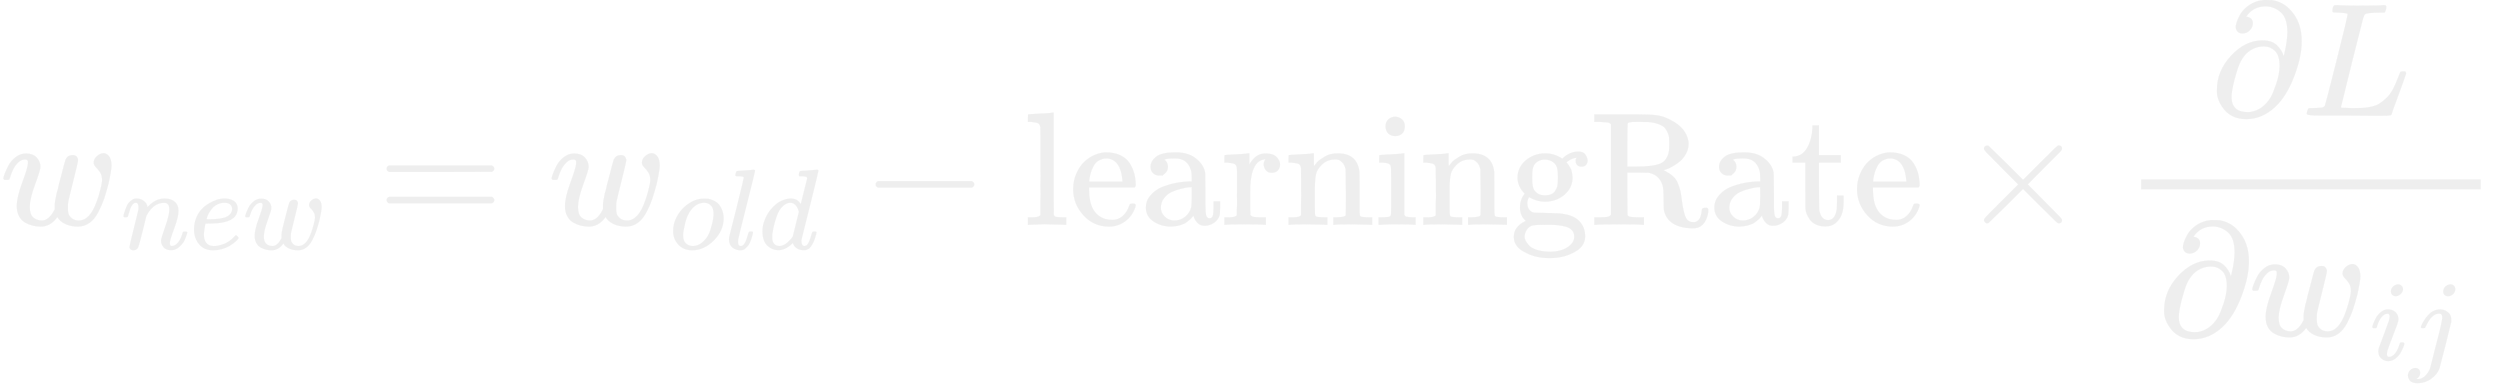
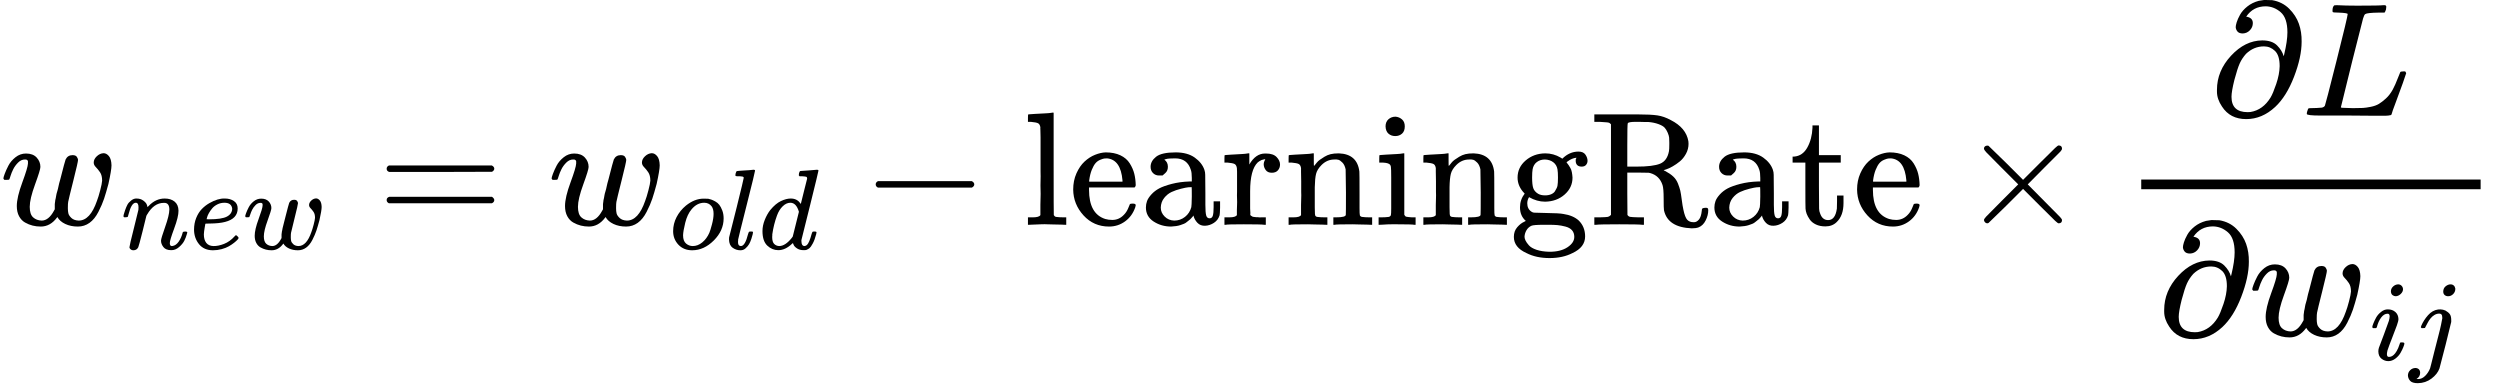
<svg xmlns="http://www.w3.org/2000/svg" xmlns:xlink="http://www.w3.org/1999/xlink" width="280.024" height="42.92" viewBox="0 -1391 15471.1 2371.2">
  <defs>
    <path id="A" d="M580 385q0 21 19 39 19 18 42 19 18 0 33-18 15-18 16-57 0-29-19-115-15-56-27-92-12-36-35-81-23-45-55-68-32-23-72-23-44 0-78 16-34 16-49 43-1-1-3-4-41-55-100-55-26 0-50 6-24 6-47 19-23 13-37 39-14 26-14 63 0 54 34 146 34 92 35 117 0 1 0 2 0 9 0 12 0 3-4 7-4 4-11 4h-4q-23 0-42-19-19-19-30-41-11-22-17-42-6-20-8-22-2-2-16-2H27q-6 6-6 9 0 6 8 28 8 22 23 51 15 29 44 52 29 23 65 23 43 0 66-25 23-25 23-58 0-18-33-108-33-90-33-139 0-46 21-65 21-19 53-20 43 0 76 61l5 9v23q0 3 0 9 0 6 1 8 1 2 1 7 0 5 1 9 1 4 3 13 2 9 3 17 1 8 6 24 5 16 8 32 3 16 11 43 29 114 33 123 13 27 43 27 19 0 26-10 7-10 8-19 0-13-29-128-29-115-32-132-2-11-2-35v-7q0-15 3-29 3-14 19-29 16-15 45-16 71 0 113 122 9 23 20 65 11 42 12 60 0 33-13 52-13 19-26 32-13 13-13 28z" />
    <path id="B" d="M21 287q1 6 3 16 2 10 12 38 10 28 20 47 10 19 33 37 23 18 46 17 36 0 60-18 24-18 30-34 6-16 6-21 0-2 1-2l11 11q61 64 139 64 54 0 87-27 33-27 34-79 1-52-38-157-39-105-38-127 0-26 17-26 6 0 9 1 29 5 52 38 23 33 35 80 2 8 20 8 20 0 20-8 0-1-4-15-8-29-22-57-14-28-46-56-32-28-69-27-47 0-68 27-21 27-21 56 0 19 36 120 36 101 37 152 0 59-44 59h-5q-86 0-145-101l-7-12-33-134Q156 26 151 16q-13-27-43-27-13 0-21 6-8 6-11 12-3 6-2 10 0 13 38 163 38 150 40 163 1 5 1 23 0 39-24 39-38 0-63-100-6-20-6-21-2-6-19-6H27q-6 6-6 9z" />
    <path id="C" d="M39 168Q39 225 58 272T107 350T174 402T244 433T307 442H310Q355 442 388 420T421 355Q421 265 310 237Q261 224 176 223Q139 223 138 221Q138 219 132 186T125 128Q125 81 146 54T209 26T302 45T394 111Q403 121 406 121Q410 121 419 112T429 98T420 82T390 55T344 24T281 -1T205 -11Q126 -11 83 42T39 168ZM373 353Q367 405 305 405Q272 405 244 391T199 357T170 316T154 280T149 261Q149 260 169 260Q282 260 327 284T373 353Z" />
    <path id="D" d="M56 347q0 13 14 20h637q15-8 15-20 0-11-14-19l-318-1H72q-16 5-16 20zm0-194q0 15 16 20h636q14-10 14-20 0-13-15-20H70q-14 7-14 20z" />
    <path id="E" d="M201 -11Q126 -11 80 38T34 156Q34 221 64 279T146 380Q222 441 301 441Q333 441 341 440Q354 437 367 433T402 417T438 387T464 338T476 268Q476 161 390 75T201 -11ZM121 120Q121 70 147 48T206 26Q250 26 289 58T351 142Q360 163 374 216T388 308Q388 352 370 375Q346 405 306 405Q243 405 195 347Q158 303 140 230T121 120Z" />
    <path id="F" d="M117 59q0-33 25-33 37 0 63 105 6 20 10 21 2 1 10 1h4q9 0 12 0 3 0 5-2 2-2 2-7-1-6-3-16-2-10-11-38-9-28-20-47-11-19-31-37-20-18-46-17-36 0-67 22-31 22-32 74 0 12 1 17l65 258q63 255 63 263 0 3-1 5-1 2-4 4-3 2-5 2-2 0-8 1-6 1-8 1-2 0-9 1-7 1-10 0-10 0-13 0-3 0-8 1-5 1-6 3-1 2-1 6 0 2 2 14 5 19 11 21 6 2 72 6 15 1 34 2 19 1 30 3 11 2 11 1 12 0 12-8 0-11-73-300-73-289-75-303 0-2 0-8 0-6-1-10v-6z" />
    <path id="G" d="M366 683q1 0 72 5 71 5 73 6 12 0 12-8 0-7-73-302-73-295-75-301-2-6-1-15 0-42 28-42 9 1 20 9 21 20 41 96 6 20 10 21 2 1 10 1h4 4q15 0 15-8 0-5-3-16-13-50-30-81-17-31-28-40-11-9-28-16-8-2-24-2-34 0-57 15-23 15-30 31l-6 15q-1 1-4-1-2-2-4-4-59-56-120-56-55 0-97 40-42 40-42 127 0 48 20 98 20 50 48 86 47 57 94 79 47 22 85 22 56 0 84-42 5-6 5-4 1 4 27 109 26 105 28 111 0 13-7 16-7 3-39 5h-21q-6 6-6 8 0 2 2 19 5 19 13 19zm-14-357q-23 79-75 79-35 0-67-31-32-31-50-81-29-79-41-164 0-3 0-11 0-8-1-12 0-45 18-62 18-17 43-18 54 0 111 72l8 11 54 217z" />
    <path id="H" d="M84 237T84 250T98 270H679Q694 262 694 250T679 230H98Q84 237 84 250Z" />
    <path id="I" d="M42 46h14q39 0 47 14v8q0 9 0 23 0 14 0 33 0 19 1 43 1 24 0 50-1 26 0 55 1 29 0 57 0 37 0 78 0 41 0 75 0 34 0 60 0 26-1 44-1 18 0 17-3 19-14 25-11 6-45 9H26v23q0 23 2 23l10 1q10 1 29 2 19 1 37 2 17 1 37 2 20 1 30 3 10 2 11 1h3V379q0-317 1-319 4-8 12-11 21-3 49-3h16V0h-8l-23 1q-23 1-49 1-26 0-38 1-12 1-38 0-26-1-50-2L34 0h-8v46h16z" />
    <path id="J" d="M28 218q0 55 20 100 20 45 50 73 30 28 65 42 35 14 66 15 53 0 91-18 38-18 58-50 20-32 28-64 8-32 9-71 0-7-7-14H126v-15q0-148 100-180 20-6 44-6 42 0 72 32 17 17 27 42l10 24q3 3 16 3h3q17 0 17-10 0-4-3-13-19-55-63-87-44-32-99-32-95 0-158 69-63 69-64 160zm305 57q-11 128-95 136h-2q-8 0-16-1-8-1-25-8-17-7-29-21-12-14-23-41-11-27-16-66v-7h206v8z" />
    <path id="K" d="M137 305T115 305T78 320T63 359Q63 394 97 421T218 448Q291 448 336 416T396 340Q401 326 401 309T402 194V124Q402 76 407 58T428 40Q443 40 448 56T453 109V145H493V106Q492 66 490 59Q481 29 455 12T400 -6T353 12T329 54V58L327 55Q325 52 322 49T314 40T302 29T287 17T269 6T247 -2T221 -8T190 -11Q130 -11 82 20T34 107Q34 128 41 147T68 188T116 225T194 253T304 268H318V290Q318 324 312 340Q290 411 215 411Q197 411 181 410T156 406T148 403Q170 388 170 359Q170 334 154 320ZM126 106Q126 75 150 51T209 26Q247 26 276 49T315 109Q317 116 318 175Q318 233 317 233Q309 233 296 232T251 223T193 203T147 166T126 106Z" />
    <path id="L" d="M36 46h14q39 0 47 14v8q0 9 0 23 0 14 1 31 1 17 0 39-1 22 0 42 0 31 0 66 0 35 0 59l-1 23q-3 19-14 25-11 6-45 9H20v23q0 23 2 23l10 1q10 1 28 2 18 1 36 2 16 1 35 2 19 1 29 3 10 2 11 1h3v-69q39 68 97 68h6q45 0 66-22 21-22 21-46 0-21-13-36-13-15-38-15-25 0-37 16-12 16-13 34 0 9 2 16 2 7 5 12 3 5 3 5-2 2-23-4-16-8-24-15-47-45-47-179v-53q0-13 0-27 0-14 0-26 0-12 1-20 1-8 0-15v-5q1-2 3-4 2-2 5-3 3-1 5-3 2-2 7-2 5 0 7-1 2-1 9-1 7 0 9 0 2 0 10-1 8-1 10 0h31V0h-9q-18 3-127 3Q37 3 28 0h-8v46h16z" />
    <path id="M" d="M41 46h14q39 0 47 14v8q0 9 0 23 0 14 0 31 0 17 1 39 1 22 0 42 0 31 0 66 0 35-1 59v23q-3 19-14 25-11 6-45 9H25v23q0 23 2 23l10 1q10 1 28 2 18 1 37 2 17 1 36 2 19 1 29 3 10 2 11 1h3v-40q0-38 1-38 1 0 5 5 4 5 12 15 8 10 19 18 11 8 29 19 18 11 38 16 20 5 51 5 114-4 127-113 1-7 1-139v-86q0-38 2-45 2-7 11-10 21-3 49-3h16V0h-8l-24 1q-23 1-50 1-27 0-38 1-103 0-112-3h-8v46h16q61 0 61 16 1 2 1 138-1 135-2 143-6 28-20 42-14 14-24 17-10 3-26 2-45 0-79-34-27-27-34-55-7-28-8-83v-64-60q0-30 1-40 1-10 3-13 2-3 9-6 21-3 49-3h16V0h-8l-23 1q-24 1-51 1-27 0-38 1Q42 3 33 0h-8v46h16z" />
    <path id="N" d="M69 609q0 28 18 44 18 16 44 16 23-2 40-17 17-15 17-43 0-30-17-45-17-15-42-15-25 0-42 15-17 15-18 45zM247 0q-15 3-104 3-11 0-37 0-26 0-50-2L34 0h-8v46h16q28 0 49 3 9 4 11 11 2 7 2 42v103 88q0 52-2 66-2 14-14 19-14 7-47 7H30v23q0 23 2 23l10 1q10 1 28 2 18 1 36 2 17 1 36 2 19 1 29 3 10 2 11 1h3V62q5-10 12-12 7-2 35-4h23V0h-8z" />
    <path id="O" d="M329 409q44 44 100 44 30 0 43-19 13-19 13-38 0-14-9-25-9-11-27-11-33 0-37 30-2 14 3 21 0 1 1 3v1q-28-3-53-22-8-5-8-7 0-1 4-5 4-4 9-12 5-8 11-18 6-10 9-26 3-16 4-33 0-62-49-105-49-43-121-44-50 0-99 28-11-18-11-38 0-35 26-52 9-6 17-6 8 0 72-2 84-1 108-6 61-9 96-41 39-39 39-98 0-67-78-103-60-31-142-31-83 0-143 31-78 35-78 100 0 36 21 60Q71 9 92 18l11 6q-36 31-36 84 0 47 29 85-44 44-44 99 0 63 50 106 50 43 121 44 51 0 95-26l11-7zm-30-66q-5 28-26 44-21 16-52 17-29 0-50-16-21-16-26-45-3-17-3-51 0-44 7-65 7-21 30-35 17-10 43-10 22 0 38 7 16 7 23 18 7 11 11 20 4 9 5 15 3 16 3 50 0 34-3 51zM403-75q0 25-14 41-14 16-41 23-27 7-49 9-22 2-54 2h-27q-67 0-80-6-20-9-31-28-11-19-12-40 0-10 6-23 6-13 21-30 15-17 48-28 33-11 80-12 69 0 111 28 42 28 42 64z" />
    <path id="P" d="M130 622q-7 7-11 9-4 2-16 3-12 1-43 3H27v46h175 34 64q76 0 117-6 41-6 83-29 95-48 109-131 1-5 1-16 0-33-16-62-16-29-38-47-22-18-45-31-23-13-39-18l-16-5q3-3 11-6 30-16 49-34 19-18 29-44 10-26 14-43 4-17 9-56 5-39 10-61 10-48 24-63 14-15 38-15h5q15 0 29 16 14 16 18 55 0 11 4 14 4 3 16 4 12 1 16-2 4-3 4-13 0-31-16-63-16-32-44-43-16-6-42-6-149 6-172 112-2 11-2 73 0 62-7 83-19 58-76 74l-10 2-66 1h-66V192l1-131q6-10 17-12 11-2 52-3h33V0h-11q-21 3-142 3Q59 3 38 0H27v46h33q42 1 51 3 9 2 19 12v561zm361-123v10q0 18-1 30-1 12-9 31-8 19-19 31-11 12-38 22-27 10-62 13-2 0-22 0-20 0-36 1h-21q-45 0-49-9-3-4-3-136V360h58q101 0 145 18 44 18 55 78 2 11 2 43z" />
    <path id="Q" d="M27 422q53 4 82 56 29 52 32 122v15h40V431h135v-46H181V241q1-125 1-141 0-16 7-32 14-39 49-39 44 0 54 71 1 8 1 46v35h40v-35-12q0-77-42-117-27-27-70-27-34 0-59 12-25 12-38 31-13 19-19 35-6 16-7 32-1 7-1 148v137H18v37h9z" />
    <path id="R" d="M630 29q0-20-21-20-5 0-22 16-17 16-94 93L389 222 284 117Q178 13 175 11q-4-2-7-2-8 0-14 6-6 6-7 14 0 7 14 22 14 15 94 95l104 104-104 104q-81 81-94 95-13 14-14 22 0 9 6 14 6 5 15 5 5 0 7-1 3-2 109-106l105-105 104 104q77 77 94 93 17 16 22 16 21 0 21-20 0-7-10-18-10-11-98-98L418 250l104-105q84-84 96-97 12-13 12-19z" />
    <path id="S" d="M202 508q-23 0-33 12-10 12-11 27 0 10 6 30 6 20 21 47 15 27 45 51 30 24 71 35l32 5h12q33 0 39-1 63-11 105-53 42-42 60-93 18-51 17-111 0-95-47-217-47-122-117-187-81-75-179-75-100 0-150 78-31 46-31 92v11q0 117 87 211 87 94 193 95 61 0 92-31 31-31 41-67l3 11q20 83 20 137 0 88-41 124-41 36-93 37-78 0-121-64 41-6 41-40 0-25-18-44-18-19-44-20zm228-202q0 66-29 94-29 28-68 28-63 0-111-46-25-28-39-59-14-31-33-102-18-72-18-105 0-95 100-95 12 0 18 1 77 13 124 90 15 25 35 84 20 59 21 110z" />
    <path id="T" d="M228 637q-34 0-36 4-1 2-1 8 0 24 11 33 2 1 15 1 54-3 127-3 141 0 162 3h12q6-6 6-9 0-3-2-18-5-15-9-19h-38q-69-1-81-9-7-4-14-28-7-24-67-264-16-65-34-138-18-73-27-110l-9-36q0-4 9-4 9 0 59-2h17q32 0 51 1 19 1 49 7 30 6 50 18 20 12 44 34 24 22 42 55 16 30 30 67 14 37 17 42 5 3 17 3h13q6-9 6-11 0-2-20-59-20-57-44-120-24-63-26-74-2-5-4-6-2-1-16-3-14-2-43-1-11 0-76 0-65 0-124 1H116Q32 0 32 10q0 7 2 14 5 19 10 21 4 1 15 1h6q27 0 60 3 14 3 19 12 3 4 72 278 69 274 69 289 0 7-57 9z" />
    <path id="U" d="M184 600q0 24 19 42 19 18 44 19 18 0 30-12 12-12 13-30 0-23-20-42-20-19-44-20-15 0-28 10-13 10-14 33zM21 287q0 8 9 31 9 23 24 51 15 28 44 51 29 23 60 22 39 0 65-23 26-23 27-62 0-17-14-56-14-39-40-105-26-66-42-113-5-22-5-32 0-25 17-25 9 0 19 3 10 3 23 14 13 11 27 35 14 24 25 59 3 12 5 14 2 2 17 2 20 0 20-10 0-8-9-31-9-23-25-51-16-28-45-50-29-22-62-22-32 0-59 21-27 21-28 64 0 17 5 32 5 15 43 114 38 101 44 121 6 20 7 39 0 24-17 24h-2q-30 0-55-33-25-33-38-84-1-1-2-3-1-2-1-3 0-1-2-2-2-1-3-1-1 0-4 0-3 0-8 0H27q-6 6-6 9z" />
    <path id="V" d="M297 596q0 31 21 48 21 17 43 17 17 0 28-10 11-10 14-28 0-28-19-47-19-19-44-19-18 0-30 10-12 10-13 29zm-9-220q0 29-26 29-22 0-42-12-20-12-35-31-15-19-24-37-9-18-17-32l-7-14q-2-1-16-1h-14q-6 6-6 8 0 2 4 13 21 49 59 92 38 43 88 50 1 0 8 0 7 0 12 1 24-1 44-10 25-14 38-31 13-17 13-53v-16l-49-199Q267-67 264-75q-18-50-70-89-52-39-119-40-50 0-68 21-18 21-19 46 0 27 19 46 19 19 46 20 17 0 29-10 12-10 13-31 0-36-32-55 6-1 14-1 34 0 62 28 28 28 43 66l11 42q11 43 26 104 15 61 32 125 17 64 27 111 10 47 11 57 0 7-1 11z" />
  </defs>
-   <g stroke="#eee" fill="#eee" transform="scale(1 -1)">
+   <g transform="scale(1 -1)">
    <use xlink:href="#A" />
    <g transform="matrix(.707 0 0 .707 749 -150)">
      <use xlink:href="#B" />
      <use xlink:href="#C" x="600" />
      <use xlink:href="#A" x="1066" />
    </g>
    <use xlink:href="#D" x="2336.8" />
    <g transform="translate(3392.6)">
      <use xlink:href="#A" />
      <g transform="matrix(.707 0 0 .707 749 -150)">
        <use xlink:href="#E" />
        <use xlink:href="#F" x="485" />
        <use xlink:href="#G" x="783" />
      </g>
    </g>
    <use xlink:href="#H" x="5335.2" />
    <g transform="translate(6335.4)">
      <use xlink:href="#I" />
      <use xlink:href="#J" x="278" />
      <use xlink:href="#K" x="722" />
      <use xlink:href="#L" x="1222" />
      <use xlink:href="#M" x="1614" />
      <use xlink:href="#N" x="2170" />
      <use xlink:href="#M" x="2448" />
      <use xlink:href="#O" x="3004" />
      <use xlink:href="#P" x="3504" />
      <use xlink:href="#K" x="4240" />
      <use xlink:href="#Q" x="4740" />
      <use xlink:href="#J" x="5129" />
    </g>
    <use xlink:href="#R" x="12130.6" />
    <g transform="translate(13130.9)">
      <g transform="translate(546.6 676)">
        <use xlink:href="#S" />
        <use xlink:href="#T" x="566" />
      </g>
      <g transform="translate(220 -686)">
        <use xlink:href="#S" />
        <g transform="translate(566)">
          <use xlink:href="#A" />
          <g transform="matrix(.707 0 0 .707 749 -150)">
            <use xlink:href="#U" />
            <use xlink:href="#V" x="345" />
          </g>
        </g>
      </g>
      <path d="M120 220h2100.3v60H120z" />
    </g>
  </g>
</svg>
